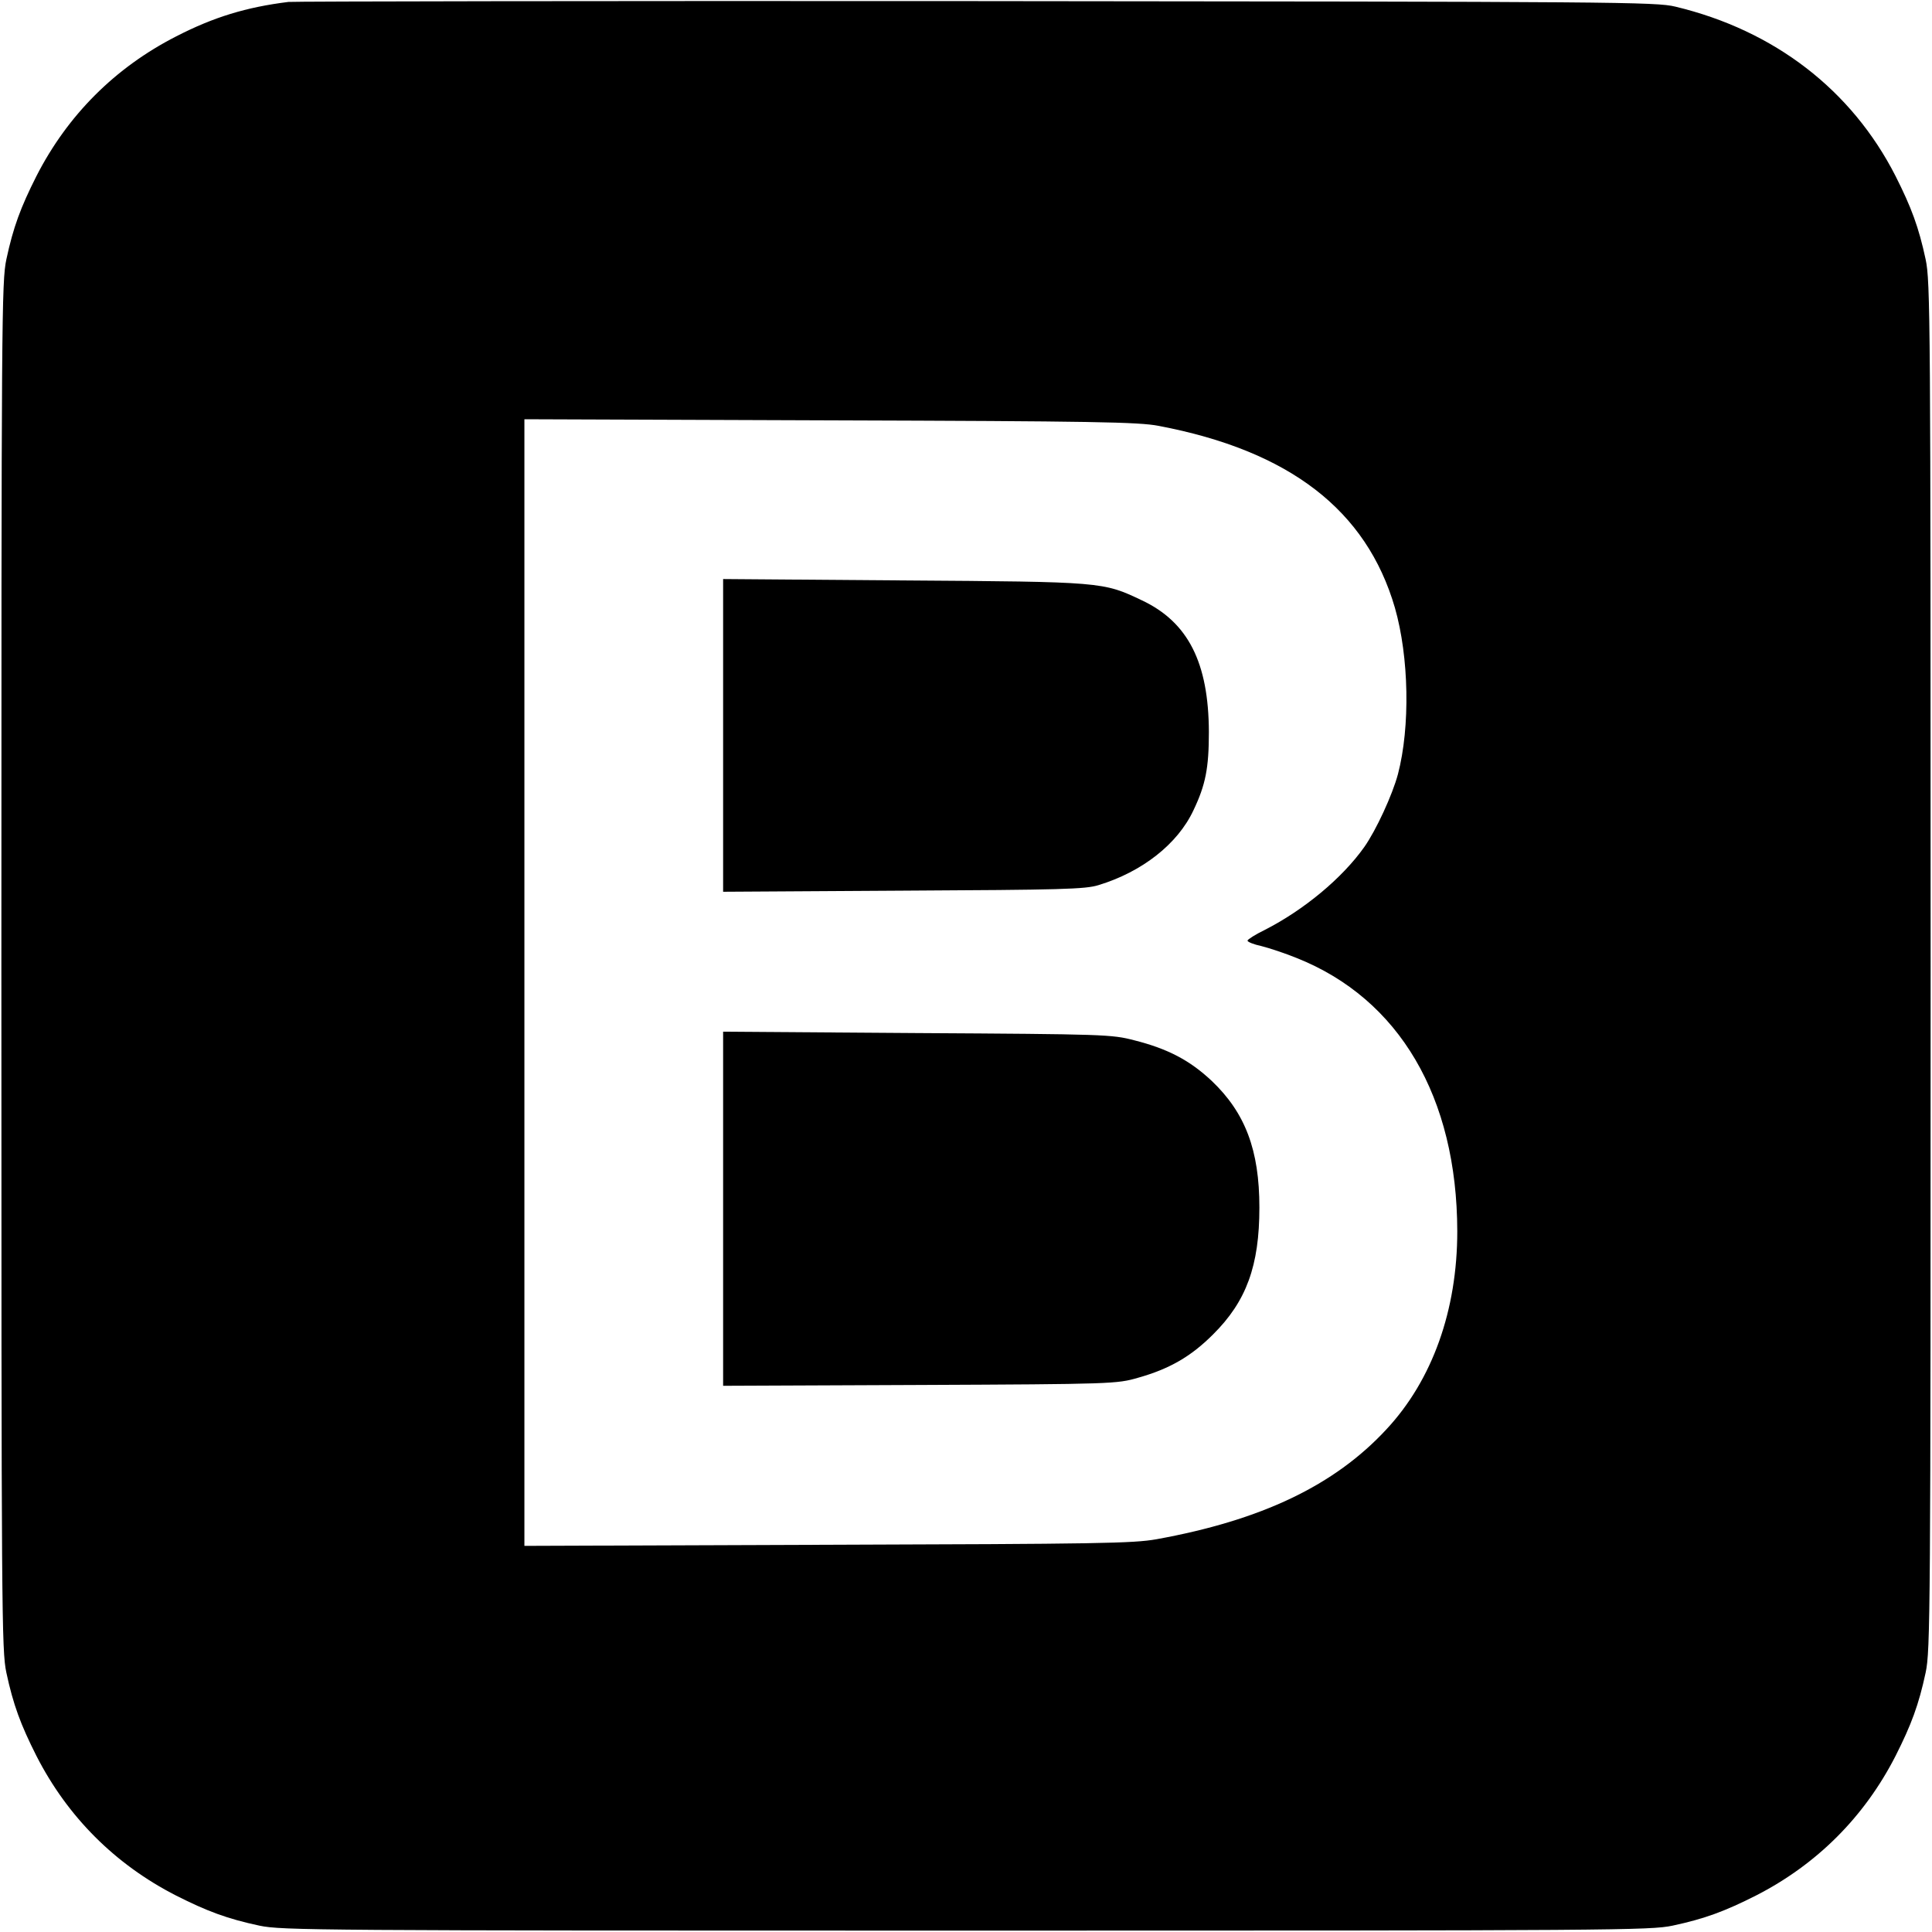
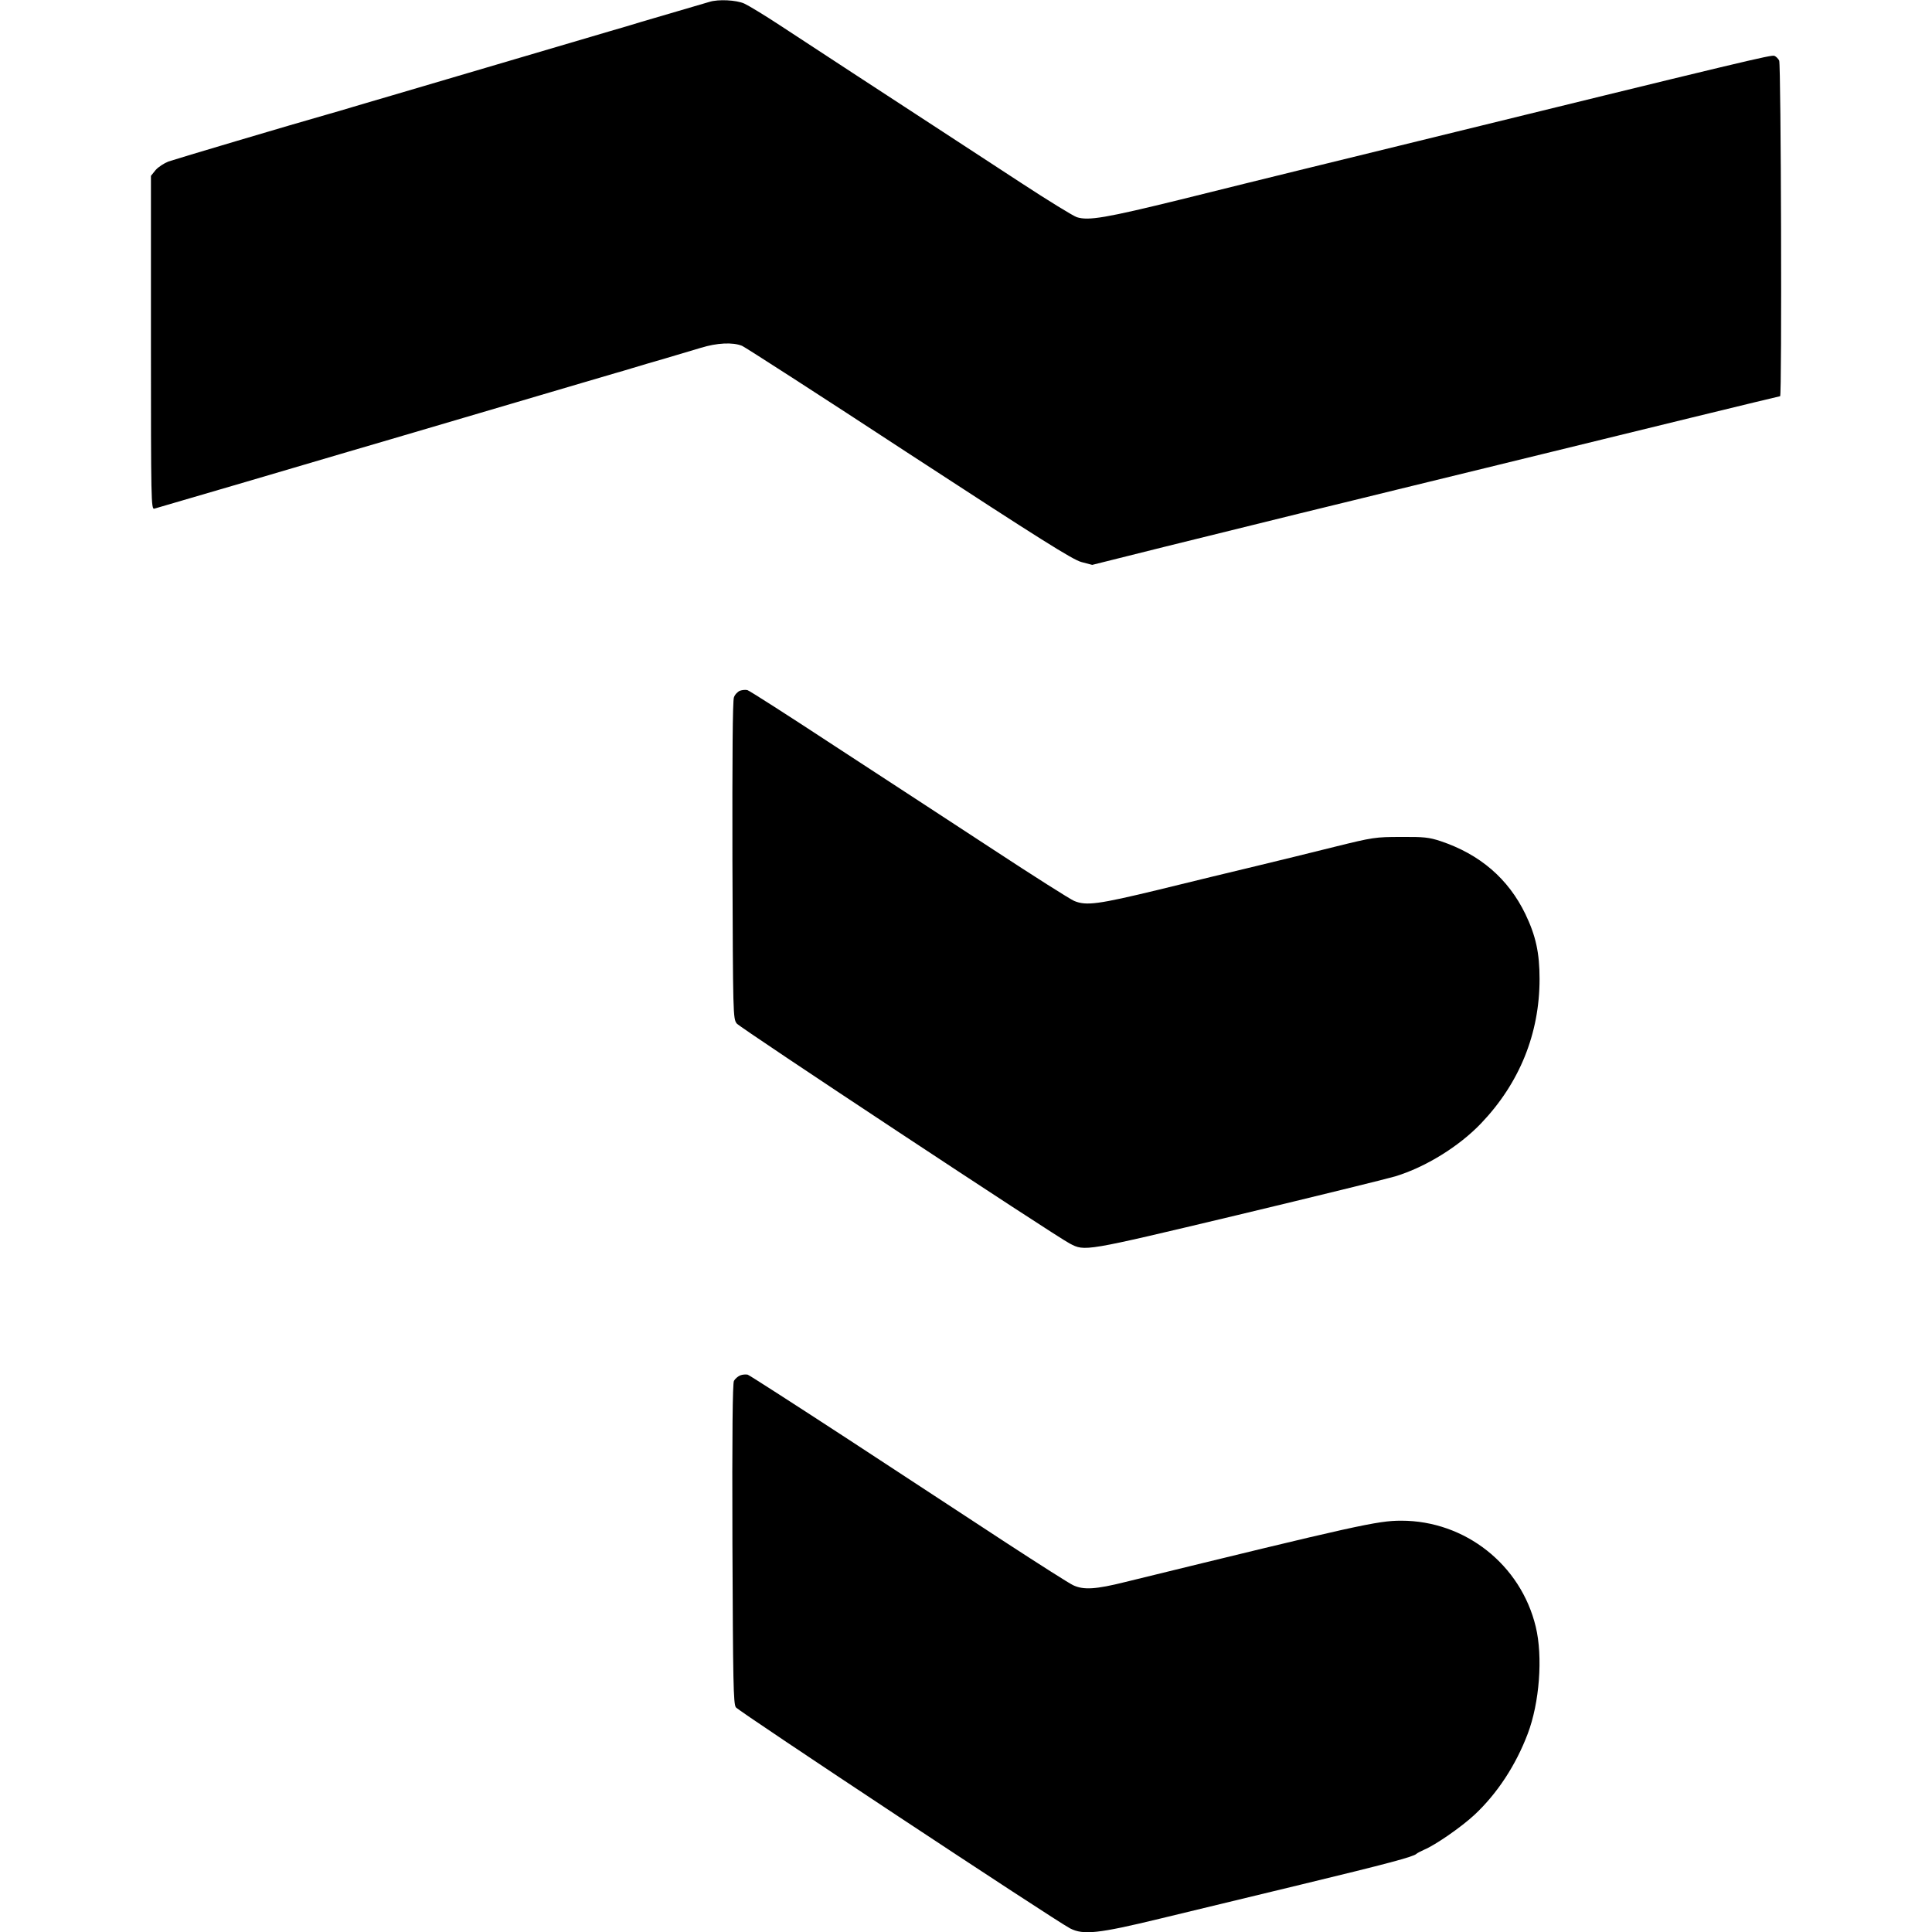
- <svg xmlns="http://www.w3.org/2000/svg" width="933.333" height="933.333" version="1" viewBox="0 0 700 700">
-   <path d="M104.5.7C89.2 2.6 77.4 6.2 63.8 13.2 41.7 24.5 24.5 41.7 13.2 63.8 7.5 75.1 4.8 82.3 2.3 94 .6 102.1.5 114.3.5 350s.1 247.9 1.8 256c2.5 11.7 5.2 18.9 10.9 30.2 11.3 22.1 28.5 39.3 50.6 50.6 11.3 5.7 18.5 8.4 30.2 10.9 8.1 1.7 20.3 1.8 256 1.8s247.9-.1 256-1.8c11.7-2.5 18.9-5.2 30.2-10.9 22.1-11.3 39.3-28.5 50.6-50.6 5.7-11.3 8.4-18.5 10.9-30.2 1.7-8.1 1.8-20.3 1.8-256s-.1-247.9-1.8-256c-2.5-11.7-5.2-18.9-10.9-30.2C670.9 32.6 642.9 11 607 2.4 599.9.7 587.2.6 353.5.4 218.2.3 106.2.5 104.5.7zm315.3 153.6c47.4 9 75.3 30.5 85.6 65.9 5.1 17.8 5.6 43.1 1.1 60.3-2 7.5-7.9 20.3-12.2 26.4-8 11.3-21.9 22.8-36 30-3.5 1.7-6.3 3.5-6.3 3.9 0 .5 2.3 1.4 5.1 2 2.8.7 8.5 2.6 12.7 4.3 37.2 14.8 58.1 50.4 58.2 99 0 28.6-9 53.9-25.7 71.8-18.8 20.3-45.2 32.9-83.3 39.8-8.5 1.5-20.9 1.7-119.2 2l-109.8.4V151.9l110.8.4c95.5.3 111.8.6 119 2z" />
-   <path d="M262 266.5v56.6l65.3-.4c57.2-.3 65.9-.5 70.7-2 15.8-4.8 28.7-14.9 34.4-27.1 4.4-9.2 5.6-15.3 5.6-28.4-.1-25.1-7.5-39.8-24.3-47.7-14.1-6.7-14.2-6.7-86.4-7.2l-65.3-.5v56.7zm0 171.5v64.1l71.3-.3c69.8-.3 71.4-.4 79-2.6 11.4-3.2 19.2-7.7 27.2-15.7 12.1-12 16.8-24.9 16.8-46 0-20.8-5.1-34.3-17.3-45.9-7.9-7.4-15.8-11.6-28.1-14.7-8.1-2.1-10.5-2.2-78.6-2.6l-70.3-.5V438z" />
+ <svg xmlns="http://www.w3.org/2000/svg" version="1.0" width="1024pt" height="1024pt" viewBox="0 0 1024 1024" preserveAspectRatio="xMidYMid meet">
+   <g transform="translate(0,1024) scale(0.1,-0.1)" fill="#000000" stroke="none">
+     <path d="M3760 10230 c-23 -7 -126 -37 -358 -105 -45 -14 -119 -36 -165 -49 -91 -27 -1065 -314 -1194 -352 -46 -13 -122 -36 -170 -50 -49 -15 -108 -32 -133 -39 -191 -54 -813 -239 -847 -251 -23 -9 -54 -29 -68 -45 l-25 -31 0 -884 c0 -839 1 -885 18 -880 9 3 226 66 482 141 256 75 503 148 550 162 47 14 144 42 215 63 72 21 362 107 645 190 283 84 531 156 550 162 19 5 62 18 95 28 33 10 110 33 170 50 61 18 145 43 188 56 87 27 171 31 220 11 18 -8 417 -265 887 -573 693 -452 866 -561 912 -573 l57 -15 388 97 c213 53 534 132 713 176 179 44 411 100 515 126 105 26 318 78 475 116 803 197 1550 379 1555 379 10 0 5 1761 -5 1779 -5 10 -16 21 -25 25 -18 6 -116 -17 -1995 -478 -168 -41 -408 -100 -535 -131 -126 -31 -403 -99 -615 -152 -399 -98 -491 -114 -553 -94 -20 7 -152 88 -294 181 -142 93 -330 216 -418 273 -270 176 -702 458 -860 562 -82 54 -168 106 -190 116 -42 19 -138 24 -185 9z" />
+     <path d="M3922 6579 c-12 -5 -27 -20 -32 -35 -7 -17 -9 -319 -8 -865 3 -820 3 -838 23 -864 18 -23 1681 -1122 1765 -1166 81 -42 71 -44 885 150 418 100 796 193 840 206 161 49 339 159 456 282 203 213 309 475 309 764 0 139 -20 229 -75 344 -91 188 -241 317 -450 387 -61 20 -89 23 -210 22 -134 0 -148 -2 -350 -52 -115 -29 -304 -75 -420 -103 -115 -27 -347 -84 -515 -125 -319 -77 -383 -86 -447 -59 -21 9 -214 131 -430 273 -216 141 -593 388 -839 548 -245 161 -453 294 -462 296 -10 3 -28 1 -40 -3z" />
+     <path d="M3923 2950 c-12 -5 -27 -18 -33 -29 -7 -14 -10 -271 -8 -864 3 -732 5 -846 18 -866 14 -21 1691 -1130 1772 -1172 70 -36 151 -27 473 51 160 39 495 120 745 180 464 112 602 149 617 164 4 4 23 14 41 22 60 25 197 120 267 185 121 113 219 263 282 429 63 165 81 409 43 567 -79 330 -375 563 -713 563 -126 0 -230 -23 -1463 -325 -156 -39 -221 -43 -276 -17 -20 9 -180 111 -355 225 -175 115 -551 361 -835 547 -285 186 -526 341 -535 344 -10 2 -28 1 -40 -4z" />
+   </g>
</svg>
